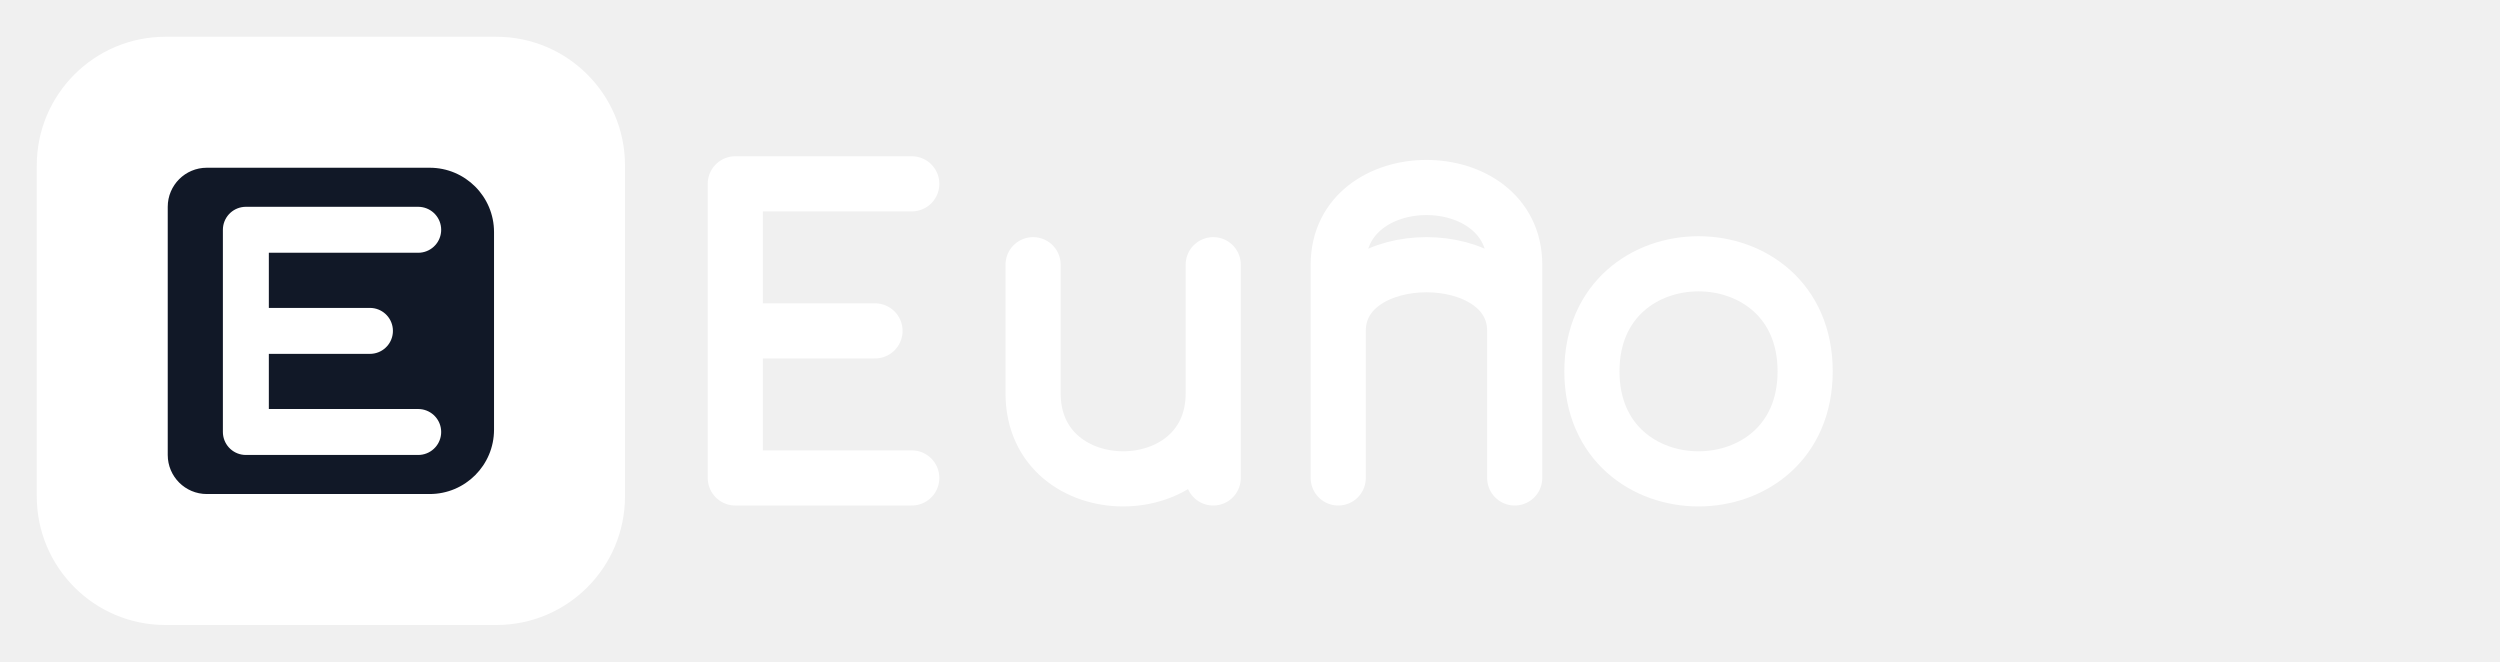
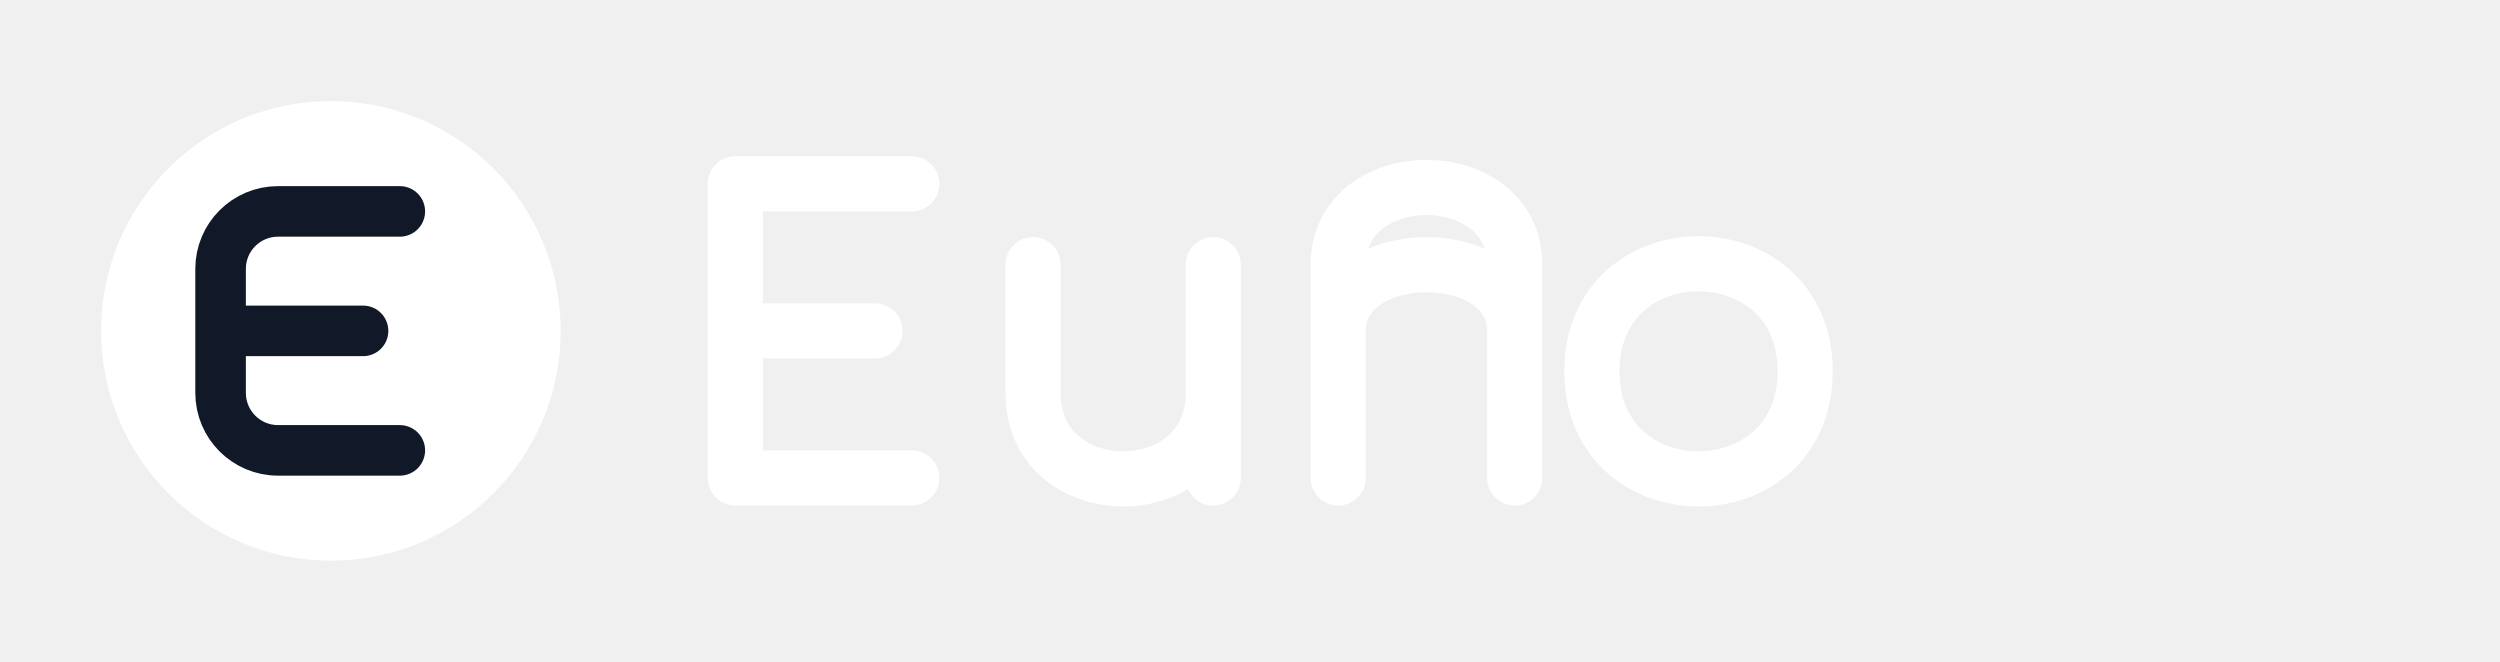
<svg xmlns="http://www.w3.org/2000/svg" viewBox="0 0 680 180" role="img" aria-labelledby="title desc">
  <g transform="translate(10 10) scale(.625)">
-     <rect width="256" height="256" rx="56" fill="#fff" />
-     <path d="M74 57h97a28 28 0 0 1 28 28v86a28 28 0 0 1-28 28H74a17 17 0 0 1-17-17V74a17 17 0 0 1 17-17Z" fill="#111827" />
-     <path d="M91 84v88M91 84h75M91 128h54M91 172h75" fill="none" stroke="#fff" stroke-width="20" stroke-linecap="round" stroke-linejoin="round" />
+     <circle cx="128" cy="128" r="100" fill="#fff" />
+     <path d="M158 76H105a25 25 0 0 0-25 25v54a25 25 0 0 0 25 25h53M80 128h62" fill="none" stroke="#111827" stroke-width="22" stroke-linecap="round" stroke-linejoin="round" />
  </g>
  <g transform="translate(200 50)" fill="none" stroke="#fff" stroke-width="15" stroke-linecap="round" stroke-linejoin="round">
    <path d="M0 0v80M0 0h48M0 40h38M0 80h48" />
    <path d="M81 22v35c0 31 49 31 49 0V22M130 22v58" />
    <path d="M164 80V22c0-28 48-28 48 0v58M164 40c0-24 48-24 48 0" />
    <path d="M291 51c0 39-58 39-58 0s58-39 58 0Z" />
  </g>
</svg>
